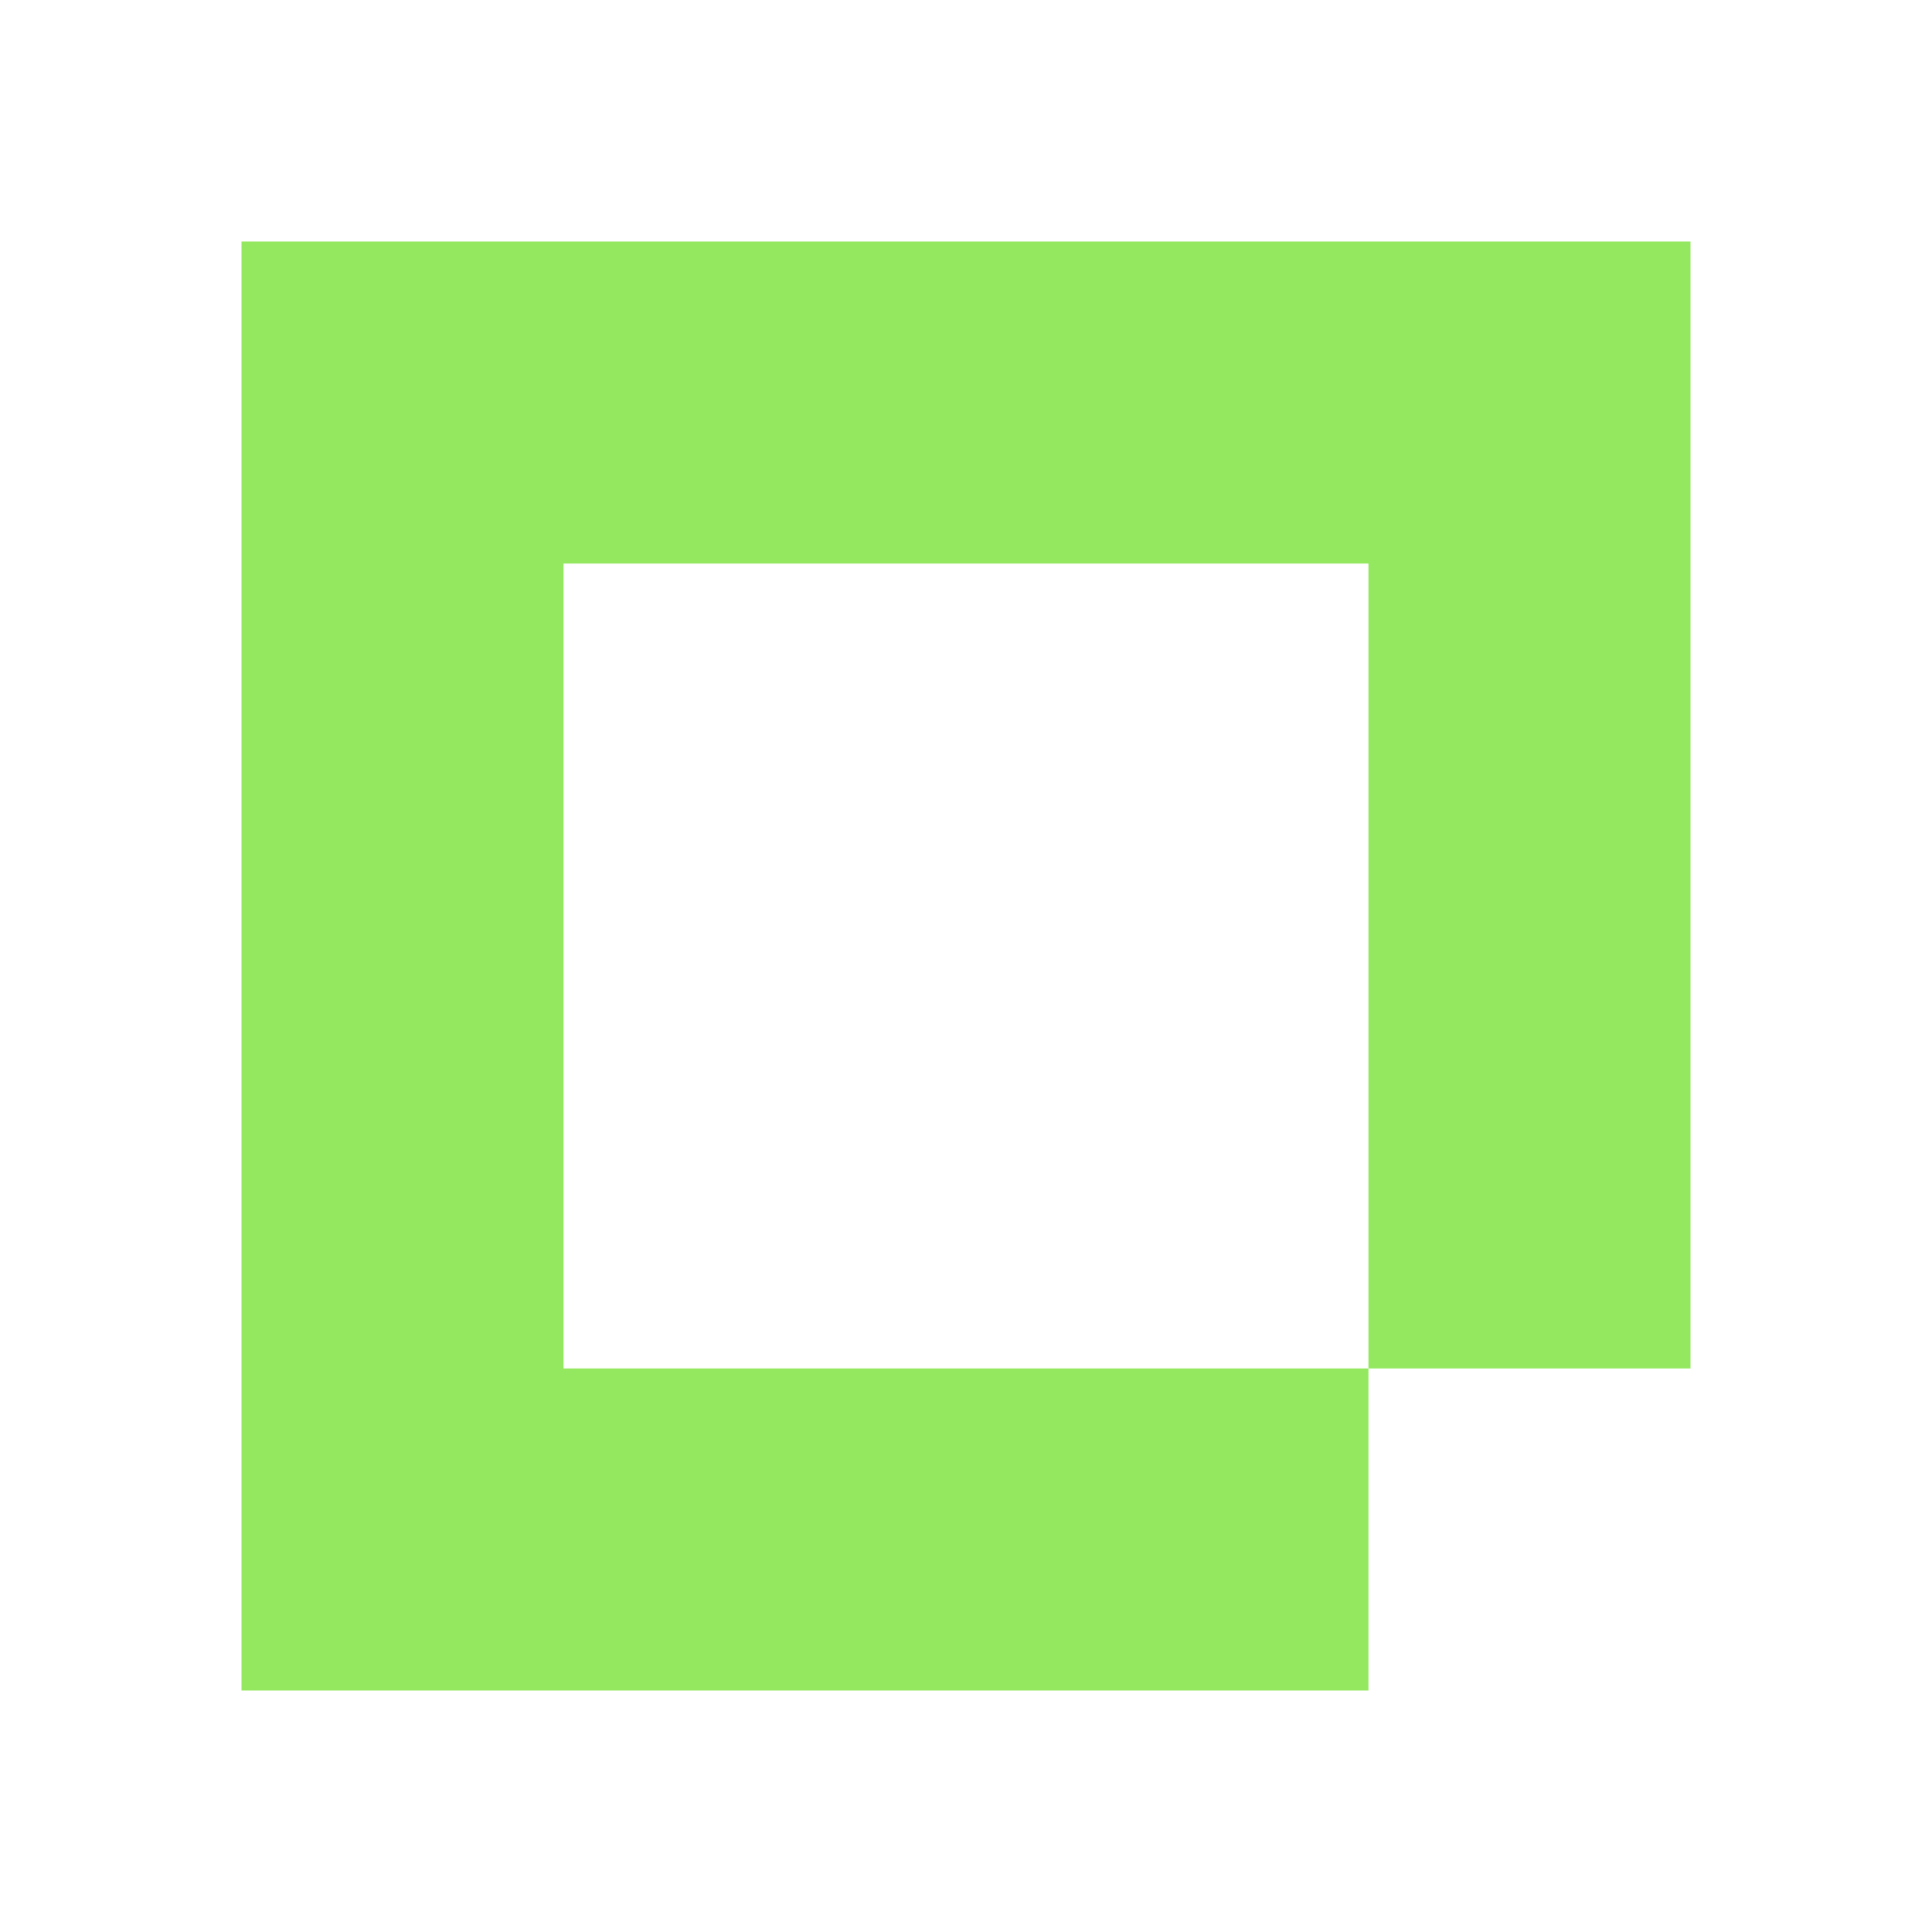
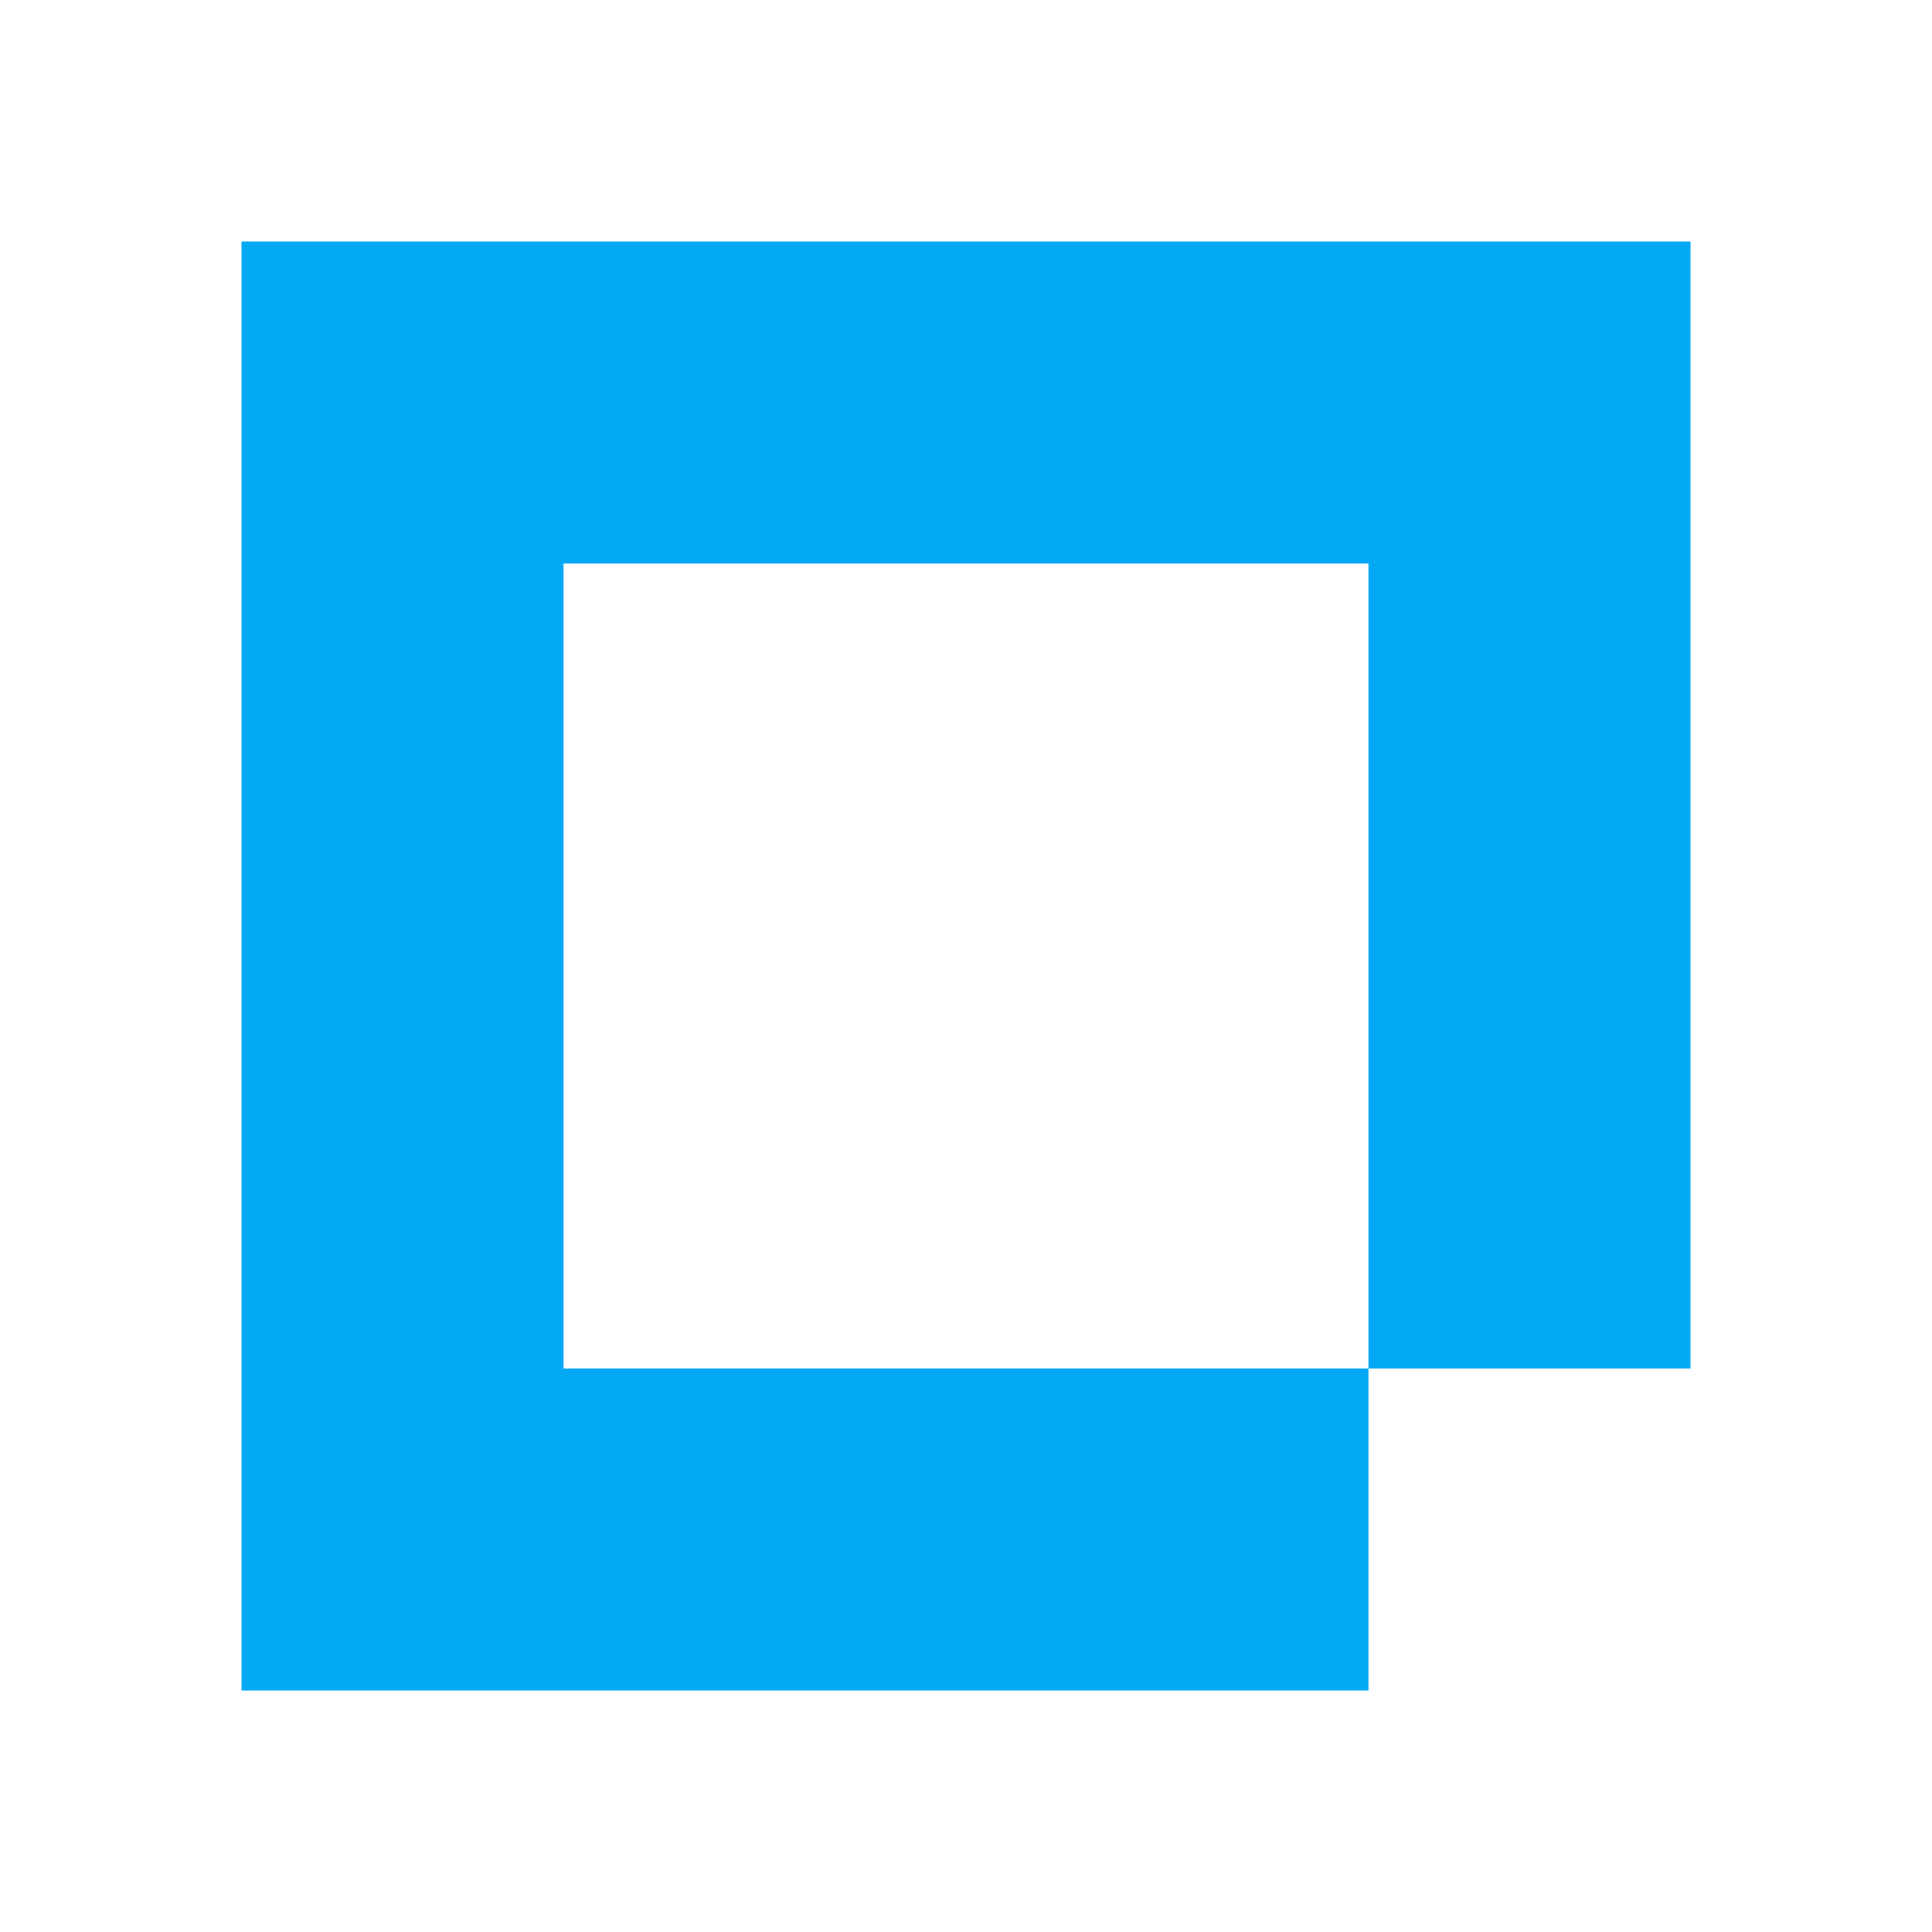
<svg xmlns="http://www.w3.org/2000/svg" width="24" height="24" viewBox="0 0 24 24" fill="none">
-   <path fill-rule="evenodd" clip-rule="evenodd" d="M7 7h10v10H7V7zm14 10h-4v4H3V3h18v14z" fill="#93E85F" />
+   <path fill-rule="evenodd" clip-rule="evenodd" d="M7 7h10v10H7V7zm14 10h-4v4H3V3h18v14z" fill="#03a9f4" />
</svg>
